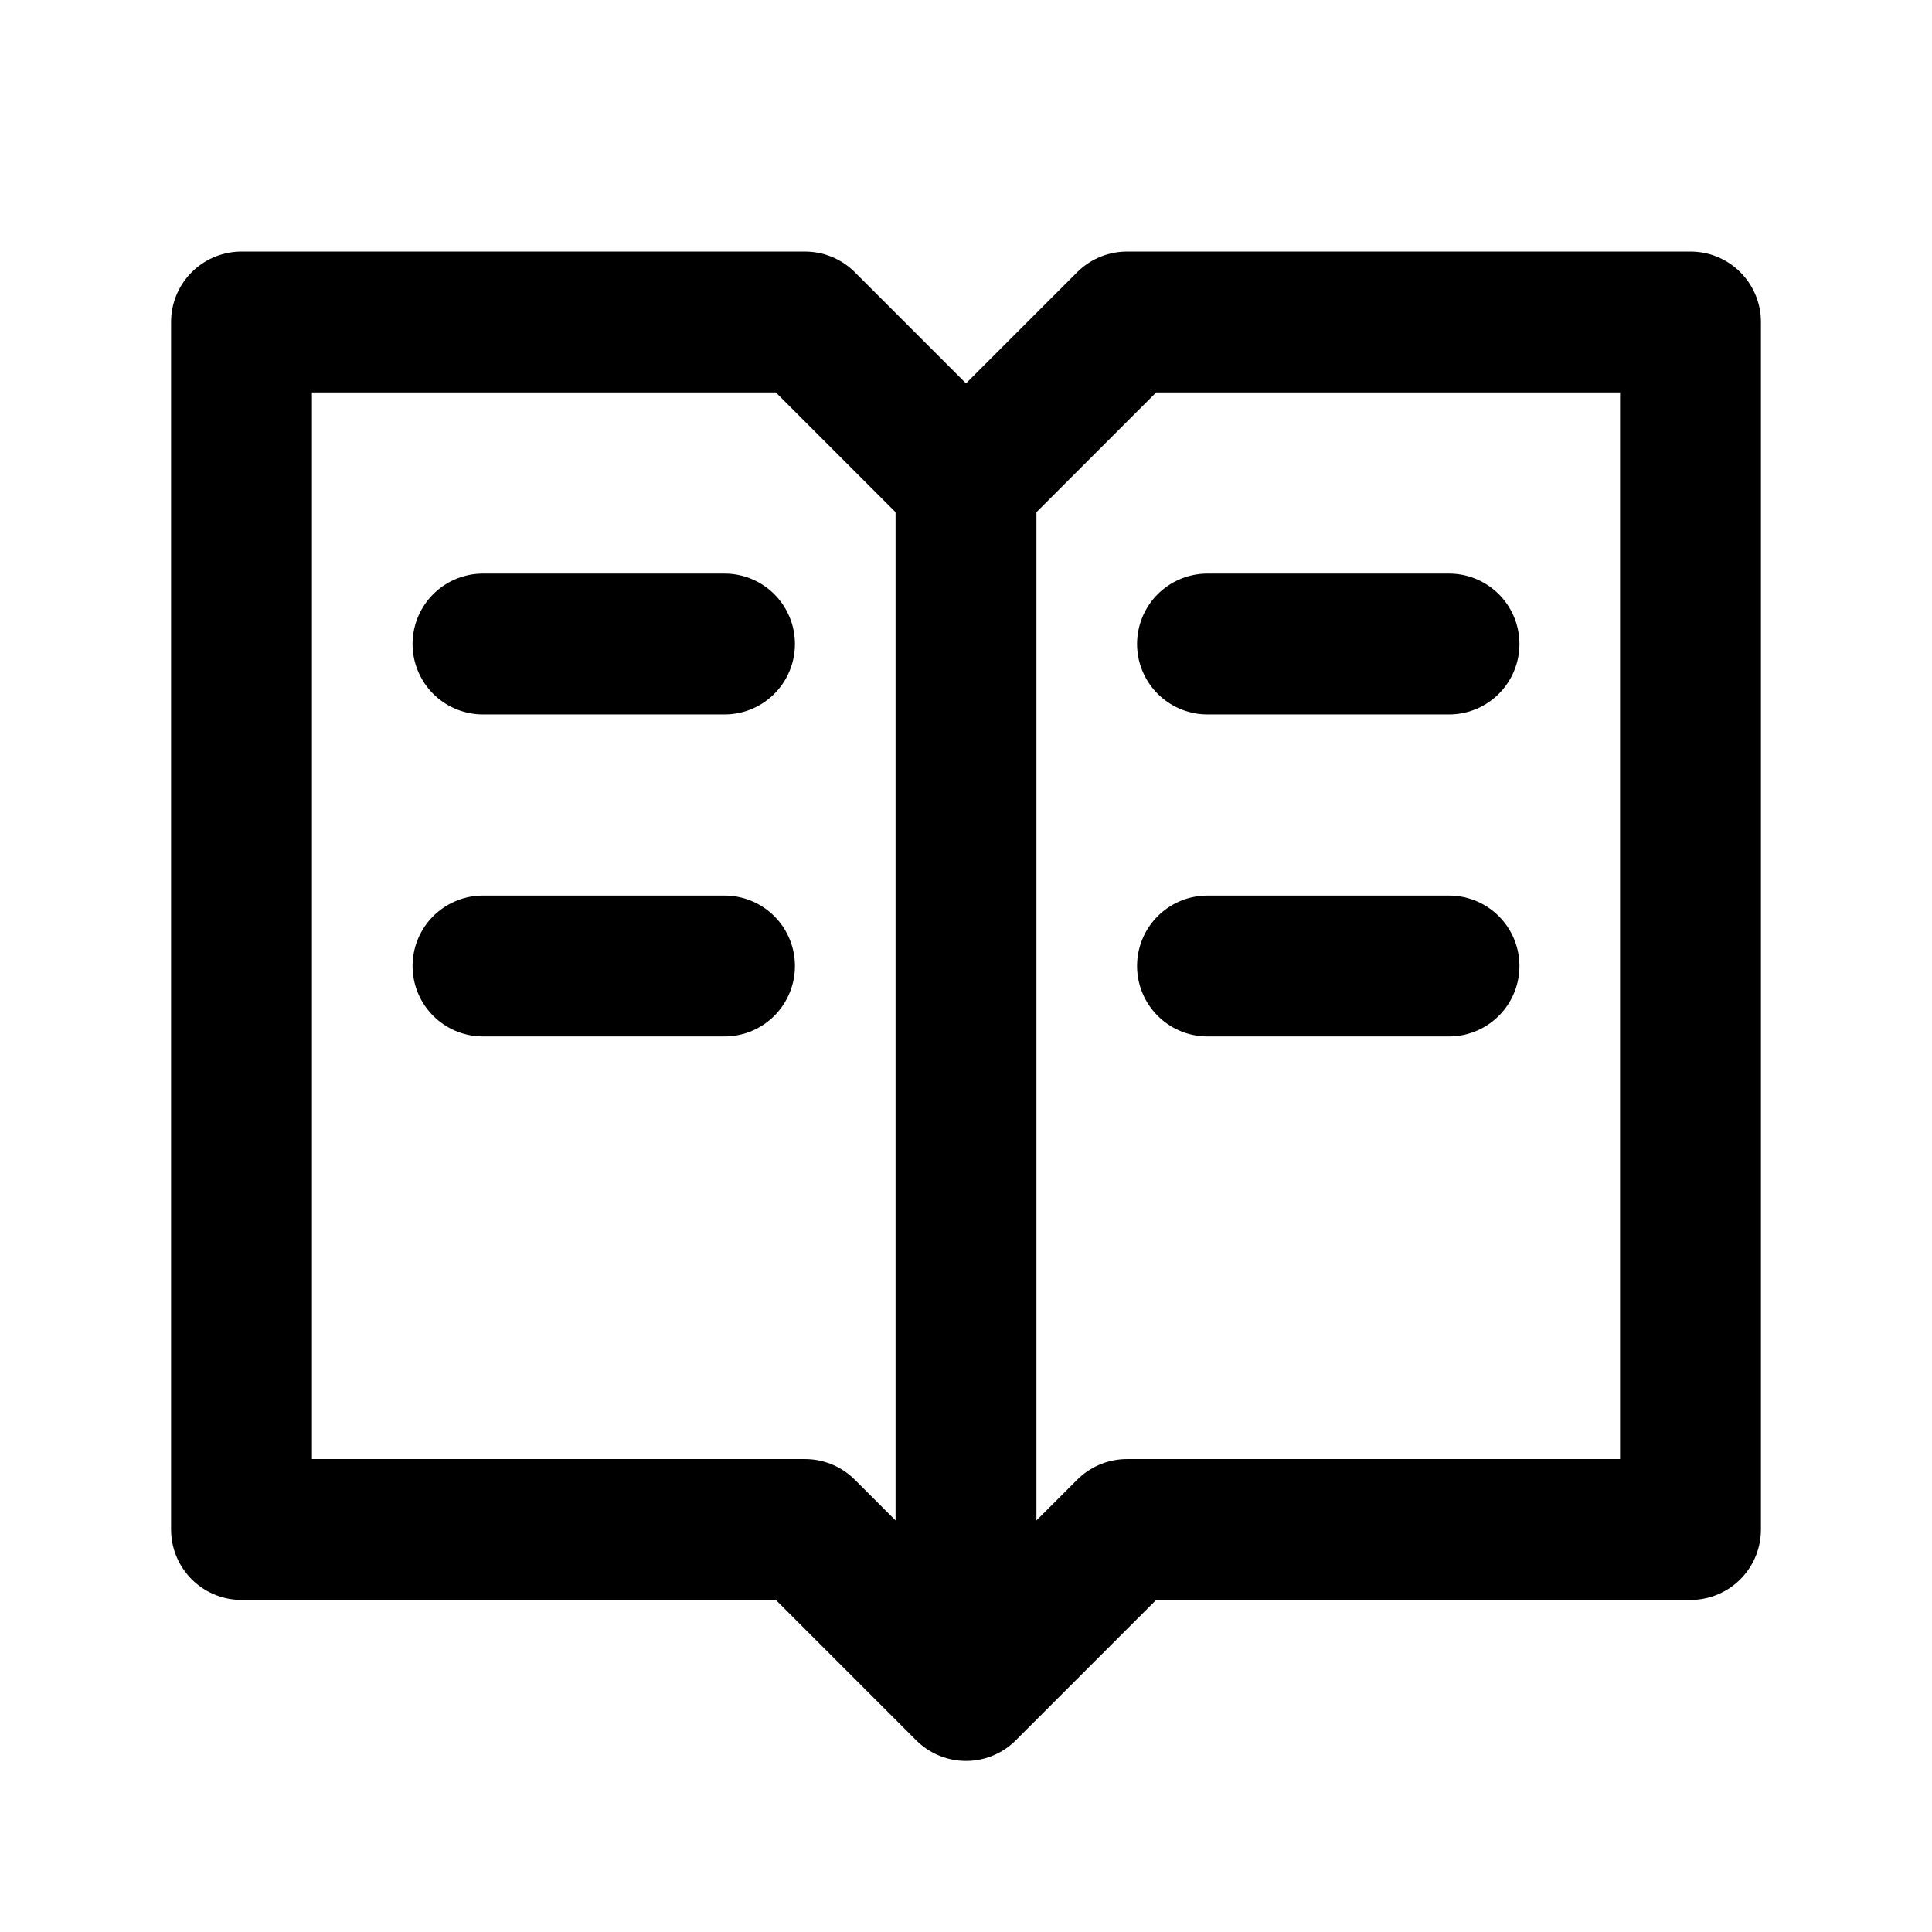
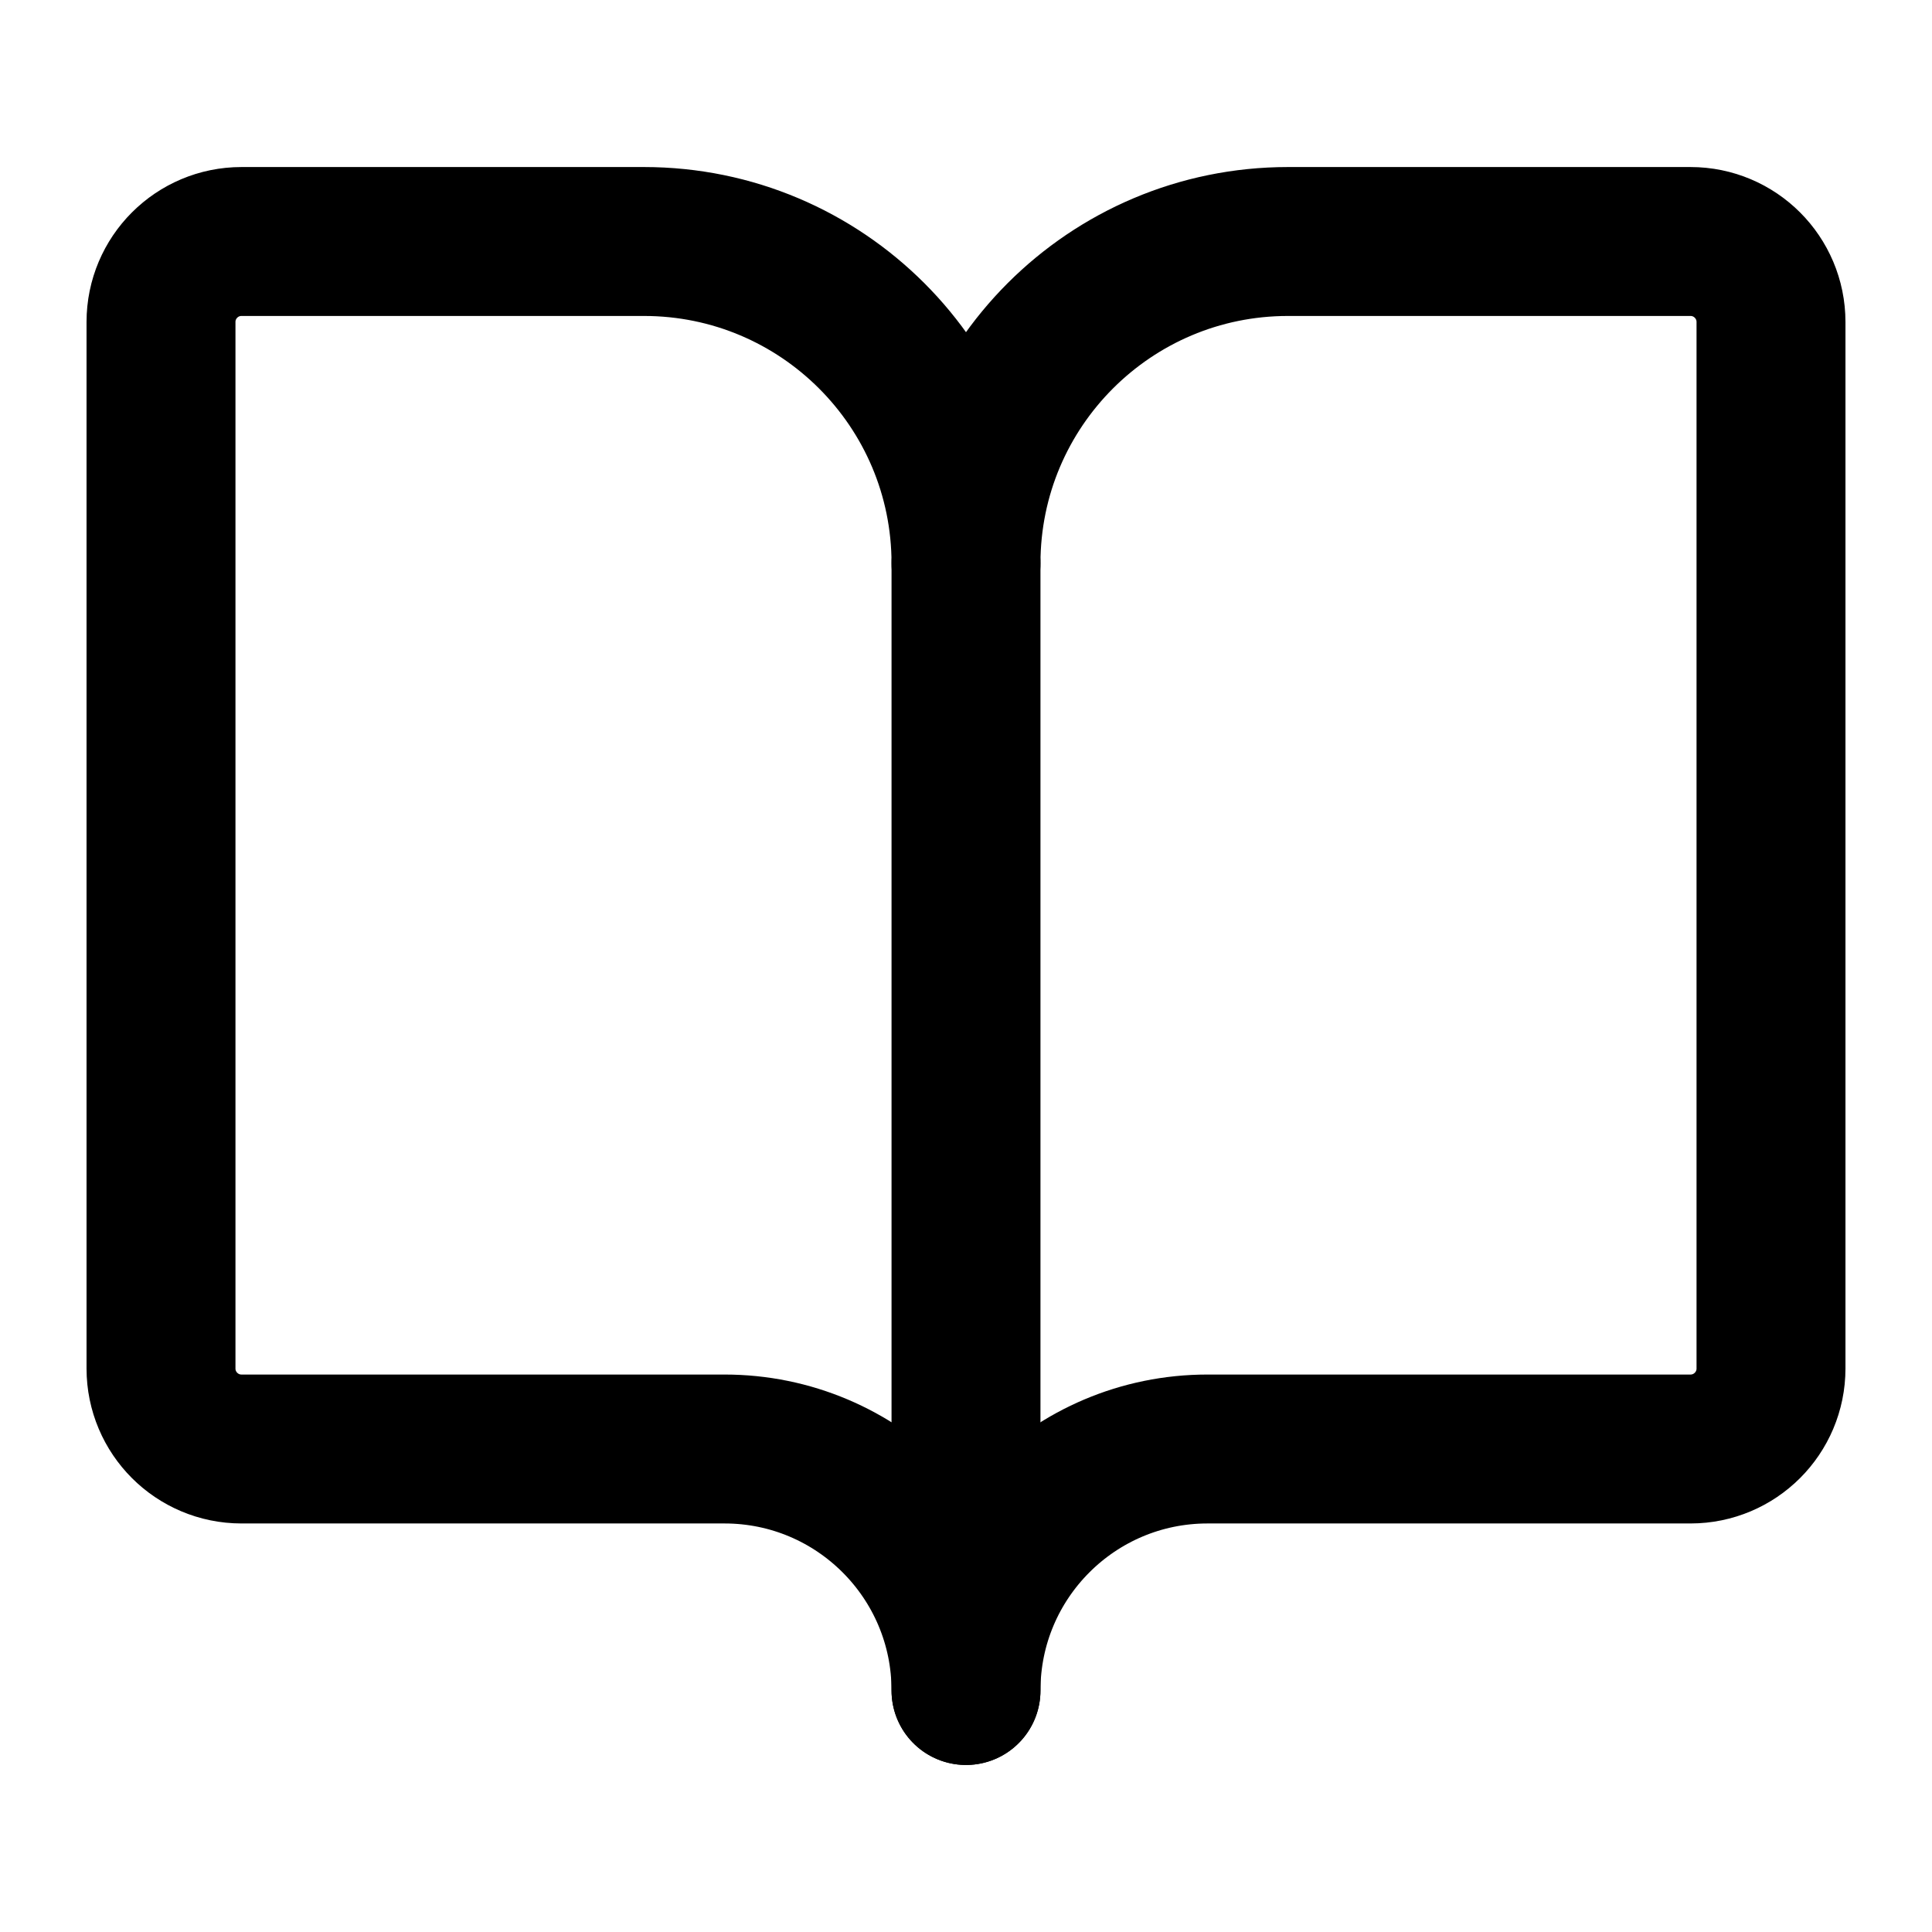
- <svg xmlns="http://www.w3.org/2000/svg" viewBox="0 0 24 24" fill="none" stroke="currentColor" stroke-width="1.75" stroke-linecap="round" stroke-linejoin="round">
-   <path d="M3 4h7l2 2 2-2h7v15h-7l-2 2-2-2H3zM12 6v15M6 8h3m-3 4h3m6-4h3m-3 4h3" />
+ <svg xmlns="http://www.w3.org/2000/svg" viewBox="0 0 24 24" fill="none" stroke="currentColor" stroke-width="1.85" stroke-linecap="round" stroke-linejoin="round">
+   <path d="M12 7v14" />
+   <path d="M3 18a1 1 0 0 1-1-1V4a1 1 0 0 1 1-1h5a4 4 0 0 1 4 4 4 4 0 0 1 4-4h5a1 1 0 0 1 1 1v13a1 1 0 0 1-1 1h-6a3 3 0 0 0-3 3 3 3 0 0 0-3-3z" />
</svg>
